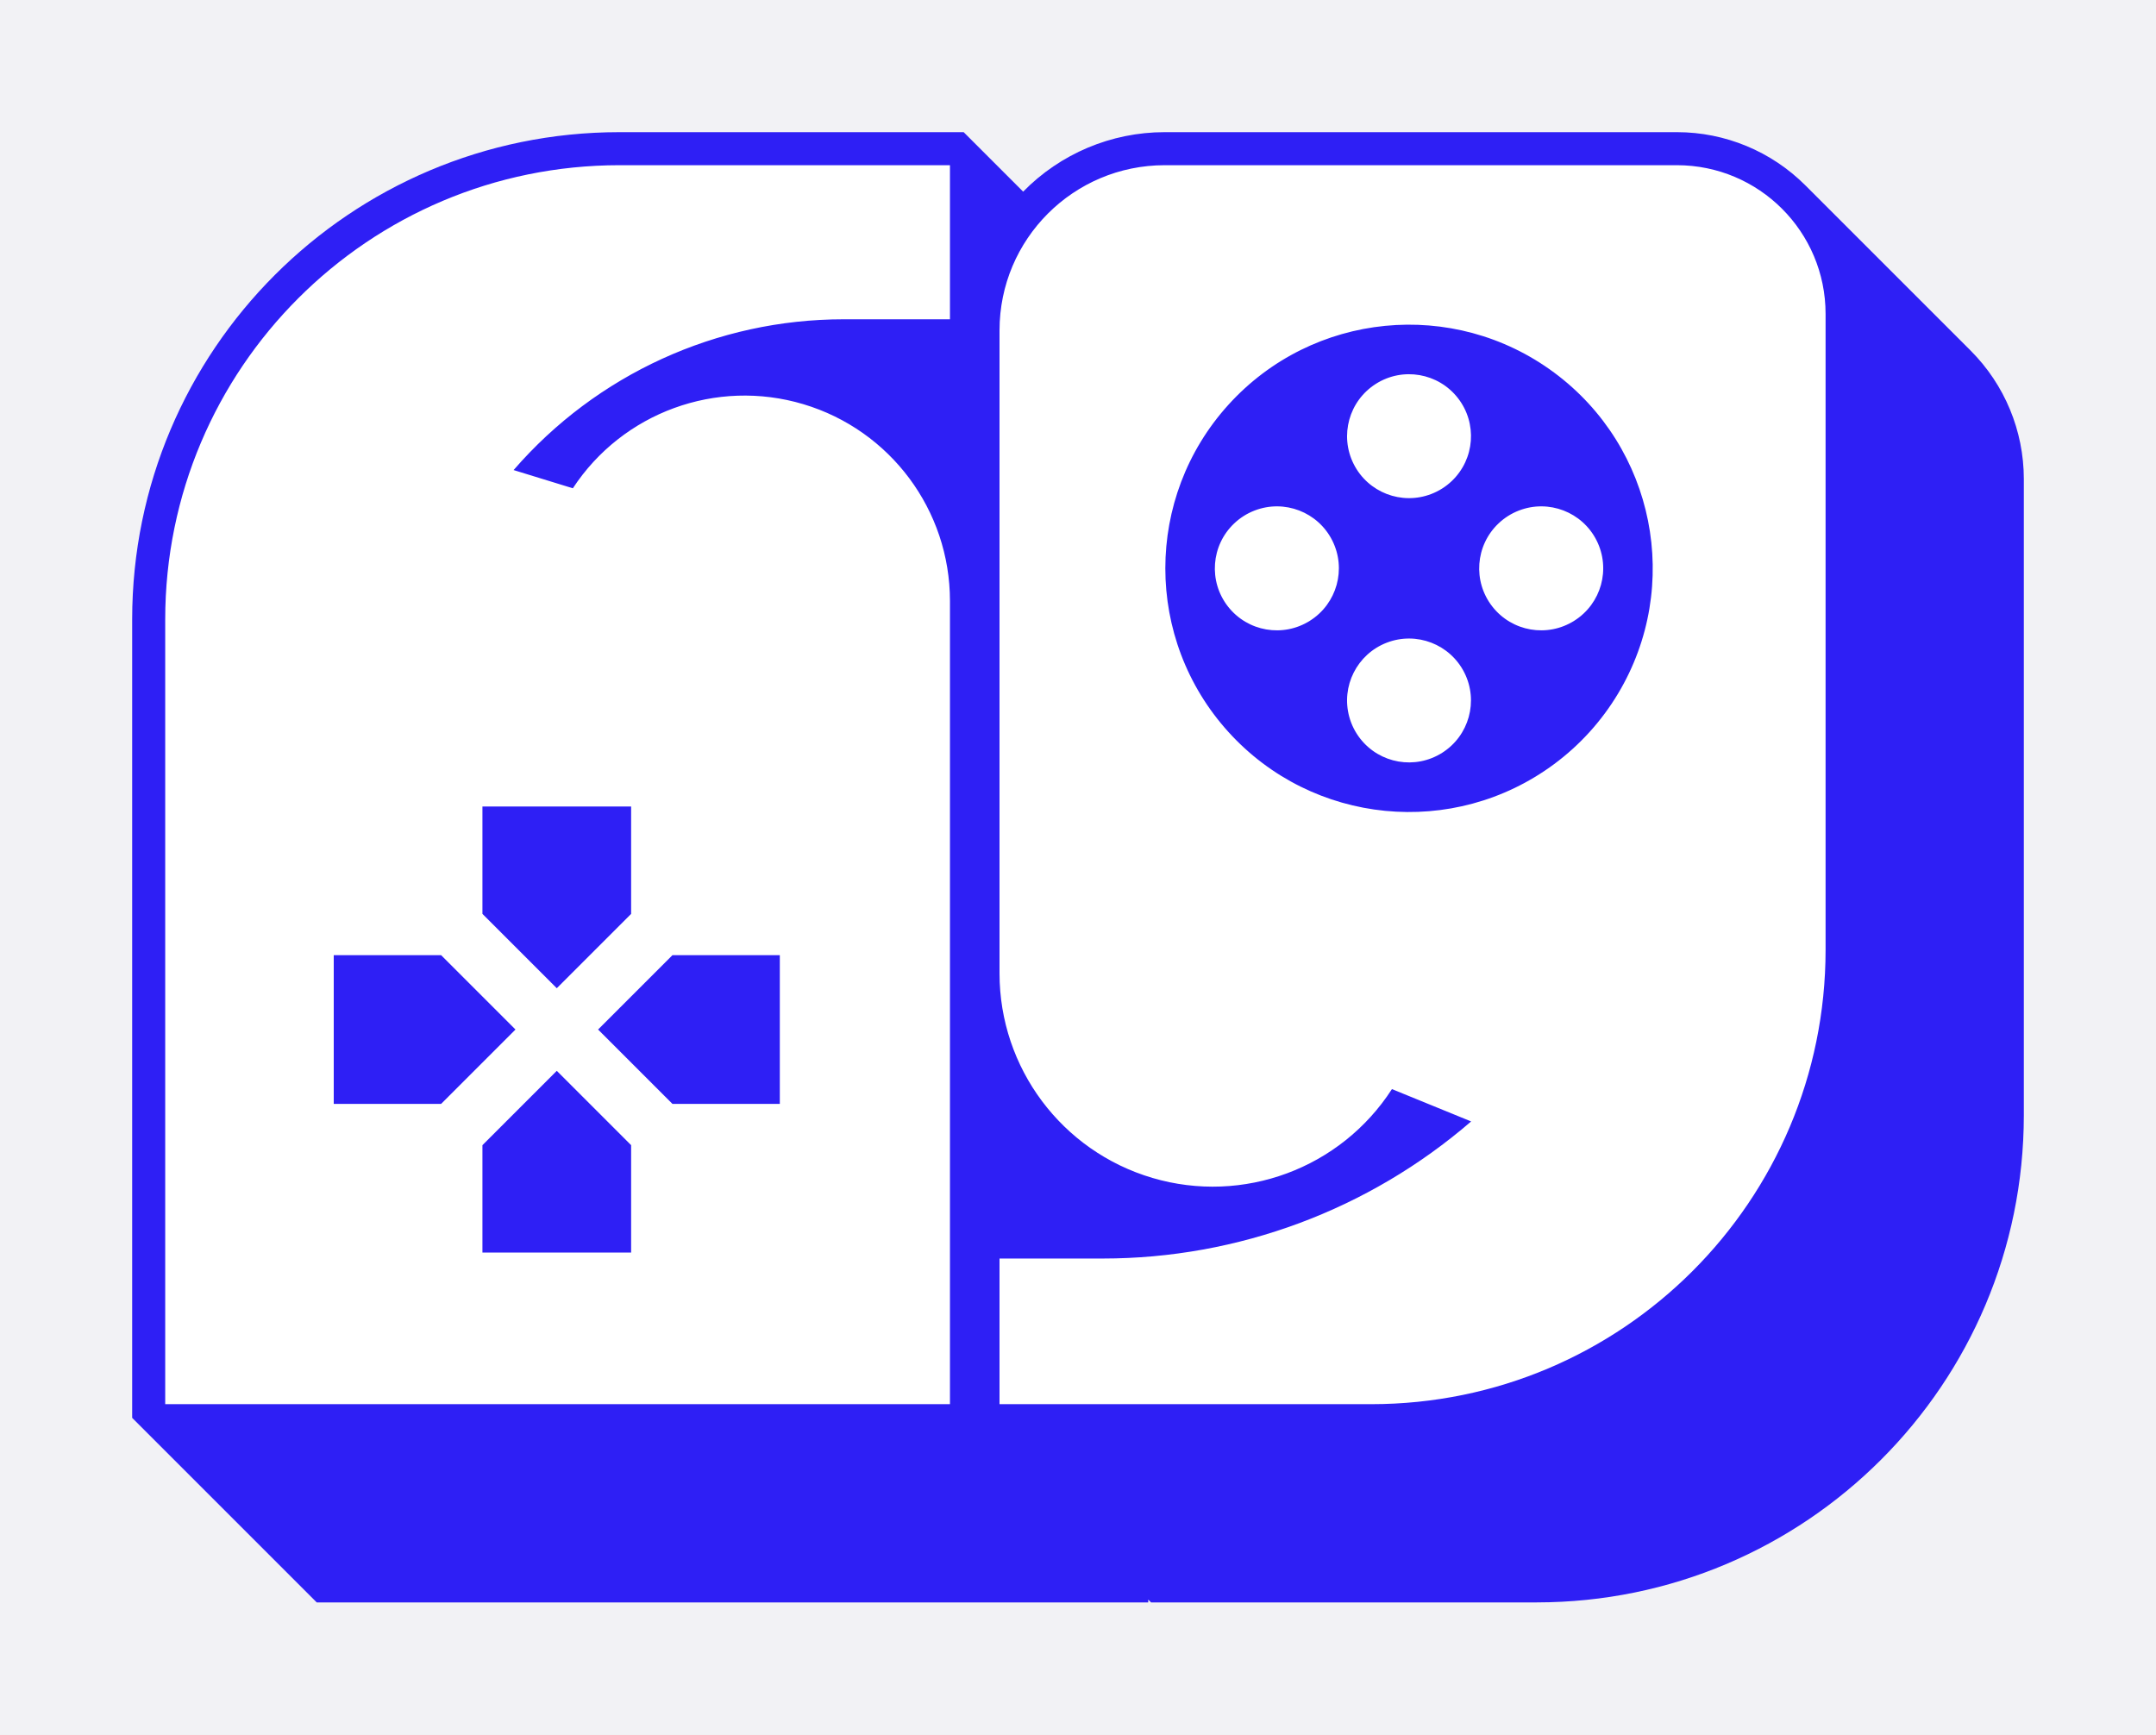
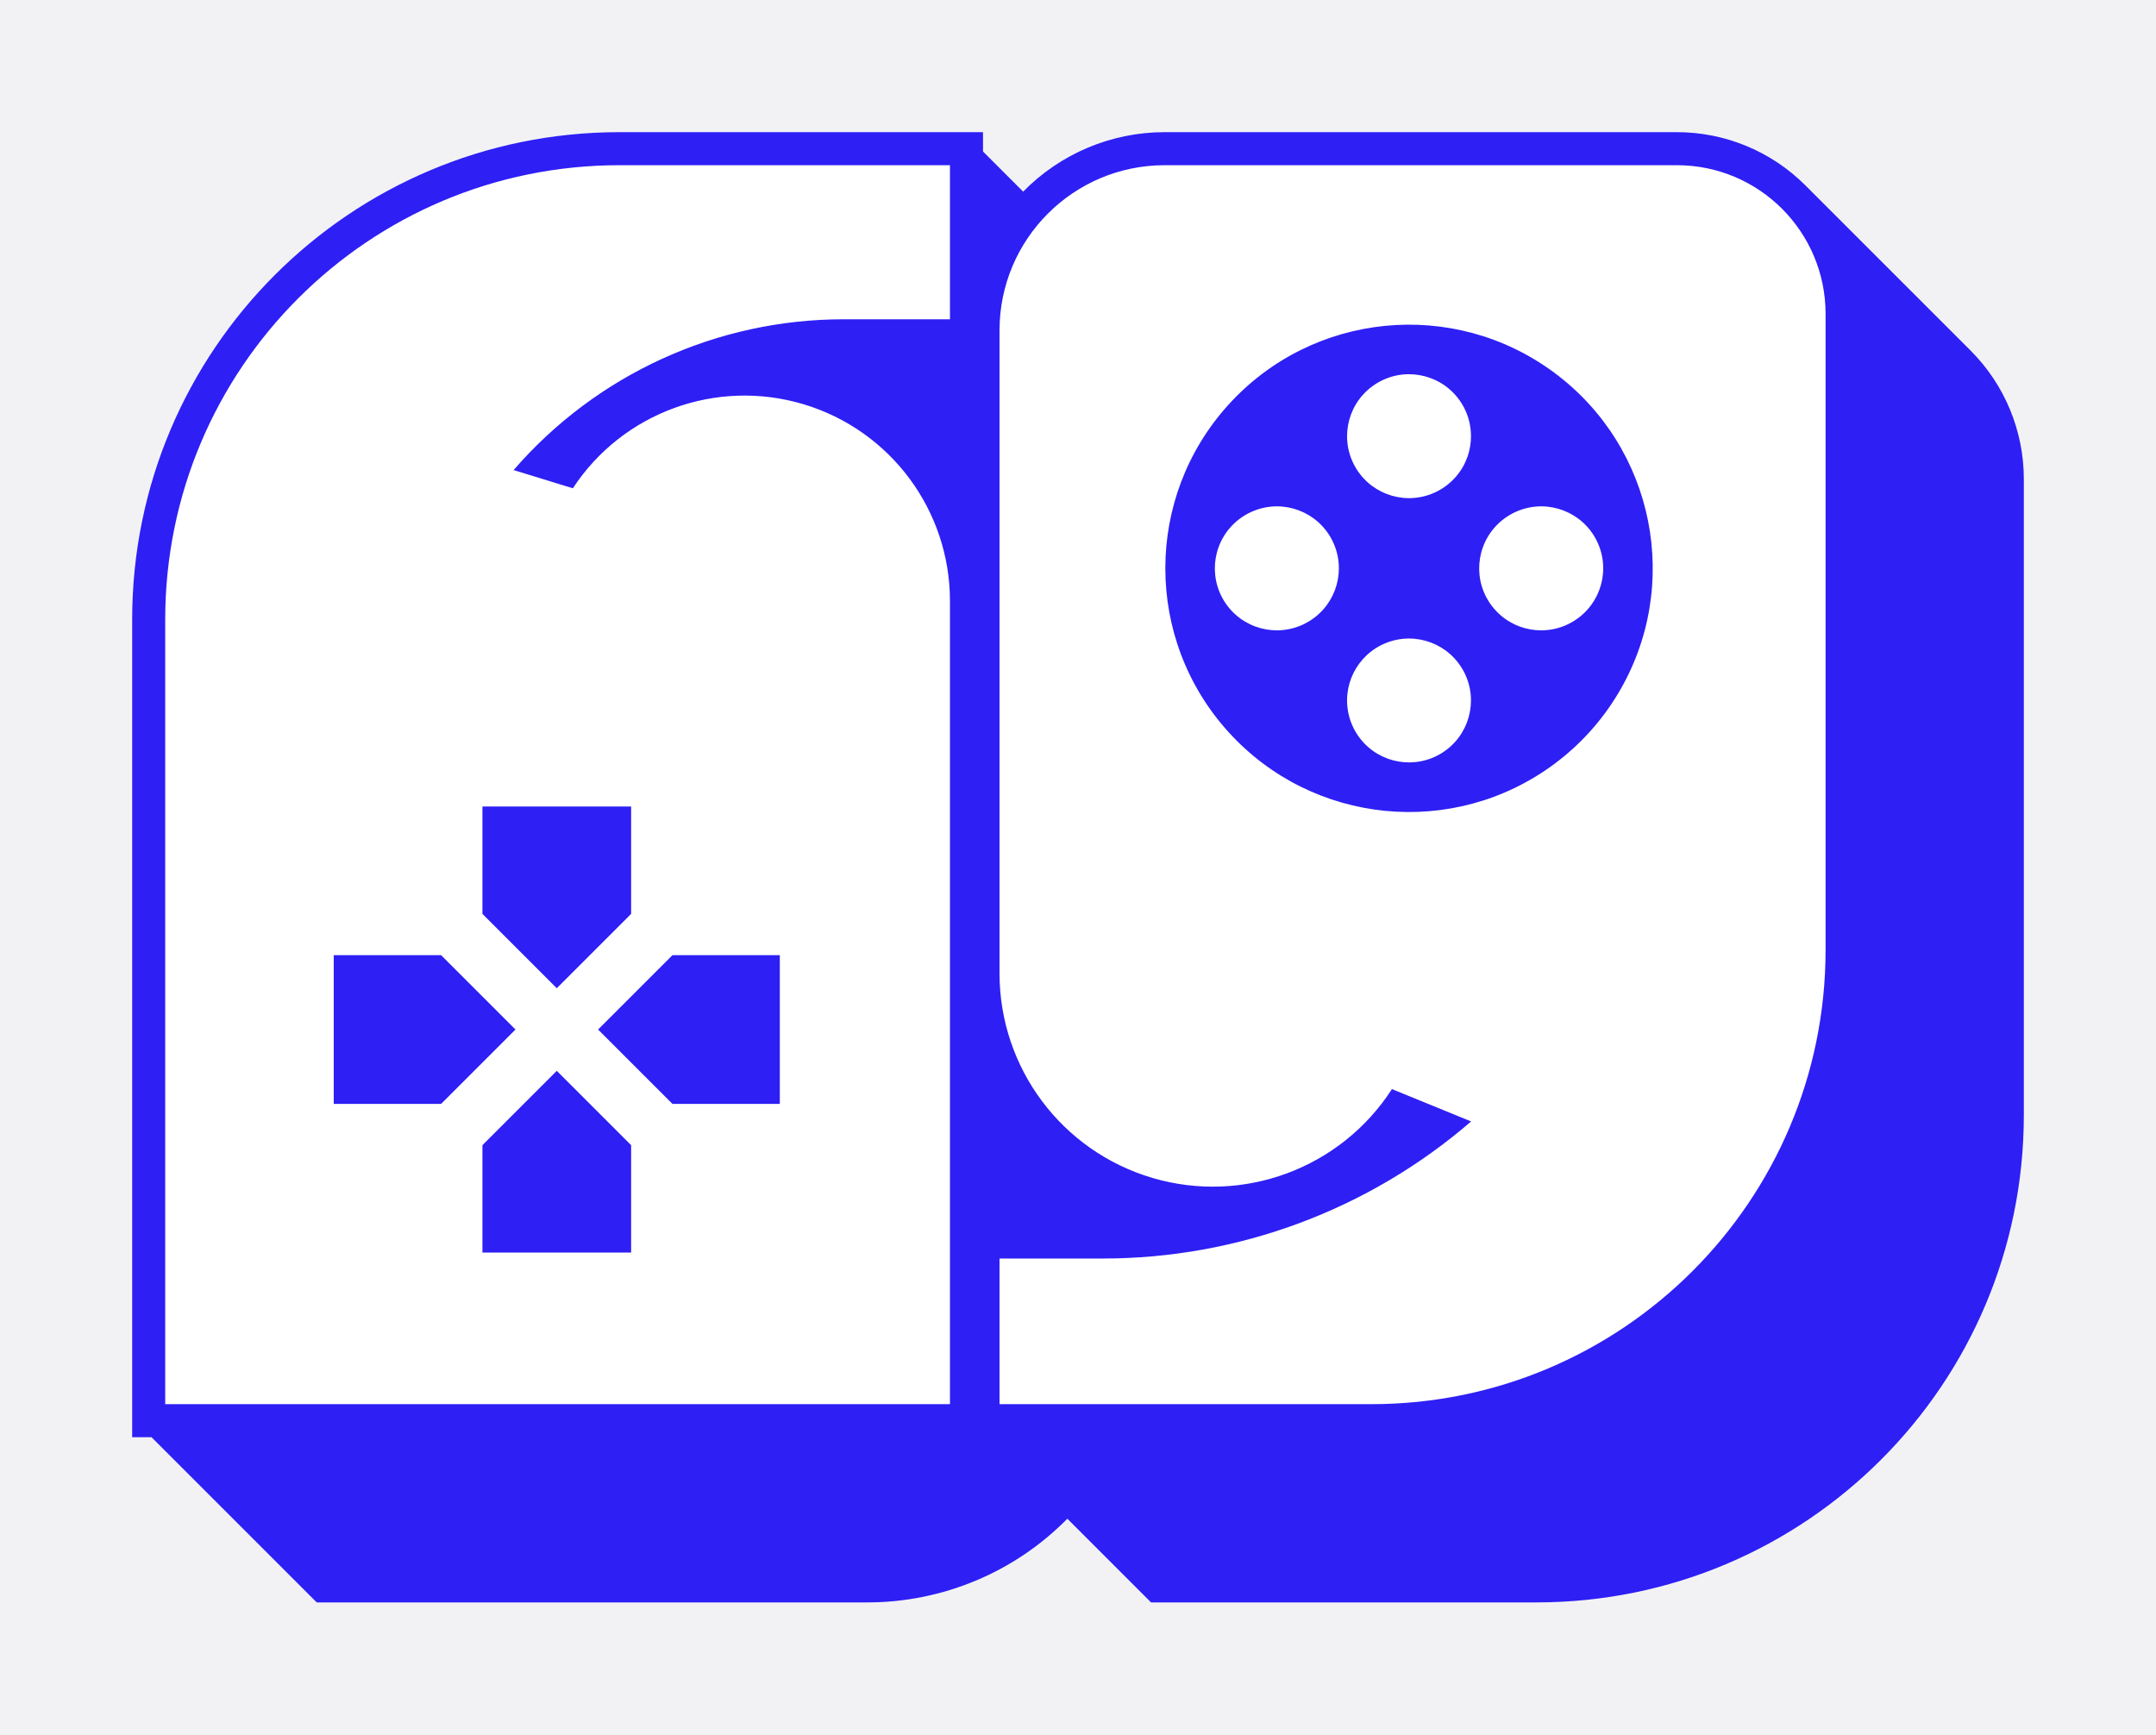
<svg xmlns="http://www.w3.org/2000/svg" viewBox="-80 -80 1044 840" width="1024" height="823.908" role="img" aria-labelledby="title">
  <rect x="-80" y="-80" width="1044" height="840" fill="#F2F2F5" />
-   <path id="depth" fill="#2E1FF5" fill-rule="evenodd" d="M476 694.63L477.37 696L664.1 696A236 236 0 0 0 900 460.1L900 151.9A87.99 87.99 0 0 0 874.29 89.84L794.16 9.71A87.99 87.99 0 0 0 732.1 -16L483.9 -16A95.95 95.95 0 0 0 415.44 12.81L386.63 -16L219.9 -16A236 236 0 0 0 -16 219.9L-16 606.63L73.37 696L476 696Z" />
+   <path id="depth" fill="#2E1FF5" fill-rule="evenodd" d="M436.85 655.47L477.37 696L664.1 696A236 236 0 0 0 900 460.1L900 151.9A87.99 87.99 0 0 0 874.29 89.84L794.16 9.71A87.99 87.99 0 0 0 732.1 -16L483.9 -16A95.95 95.95 0 0 0 415.44 12.81L396 -6.63L396 -16L219.9 -16A236 236 0 0 0 -16 219.9L-16 616L-6.63 616L73.37 696L340.1 696A135.94 135.94 0 0 0 436.85 655.47Z" />
  <path id="face" fill="#FFFFFF" fill-rule="evenodd" d="M622.98 152.96A30 30 0 0 0 586.25 105.88A30 30 0 0 0 613.09 159.22A30 30 0 0 0 622.98 152.96Z M517.61 173.5A30 30 0 0 0 554.35 220.58A30 30 0 0 0 527.5 167.24A30 30 0 0 0 517.61 173.5Z M645.61 173.5A30 30 0 0 0 682.35 220.58A30 30 0 0 0 655.5 167.24A30 30 0 0 0 645.61 173.5Z M578.65 277.69A30 30 0 0 0 629.09 245.74A30 30 0 0 0 573.38 267.23A30 30 0 0 0 578.65 277.69Z M168.7 147.64A211.37 211.37 0 0 1 328.5 74.62L380 74.62L380 0L220 0A220 220 0 0 0 0 220L0 600L380 600L380 211.02A99.46 99.46 0 0 0 197.39 156.46Z M189.61 398.57L153.61 362.57L153.61 310.57L225.61 310.57L225.61 362.57Z M169.61 418.57L133.61 454.57L81.61 454.57L81.61 382.57L133.61 382.57Z M209.61 418.57L245.61 382.57L297.61 382.57L297.61 454.57L245.61 454.57Z M189.61 438.57L225.61 474.57L225.61 526.57L153.61 526.57L153.61 474.57Z M632.37 463.08A272.8 272.8 0 0 1 454 529.47L404 529.47L404 600L584 600A220 220 0 0 0 804 380L804 72A72 72 0 0 0 732 0L484 0A80 80 0 0 0 404 80L404 391.39A103.27 103.27 0 0 0 594.02 447.42Z M672.59 290.01A118 118 0 0 1 514.86 115.99A118 118 0 0 1 703.51 255.89A118 118 0 0 1 672.59 290.01Z" />
</svg>
